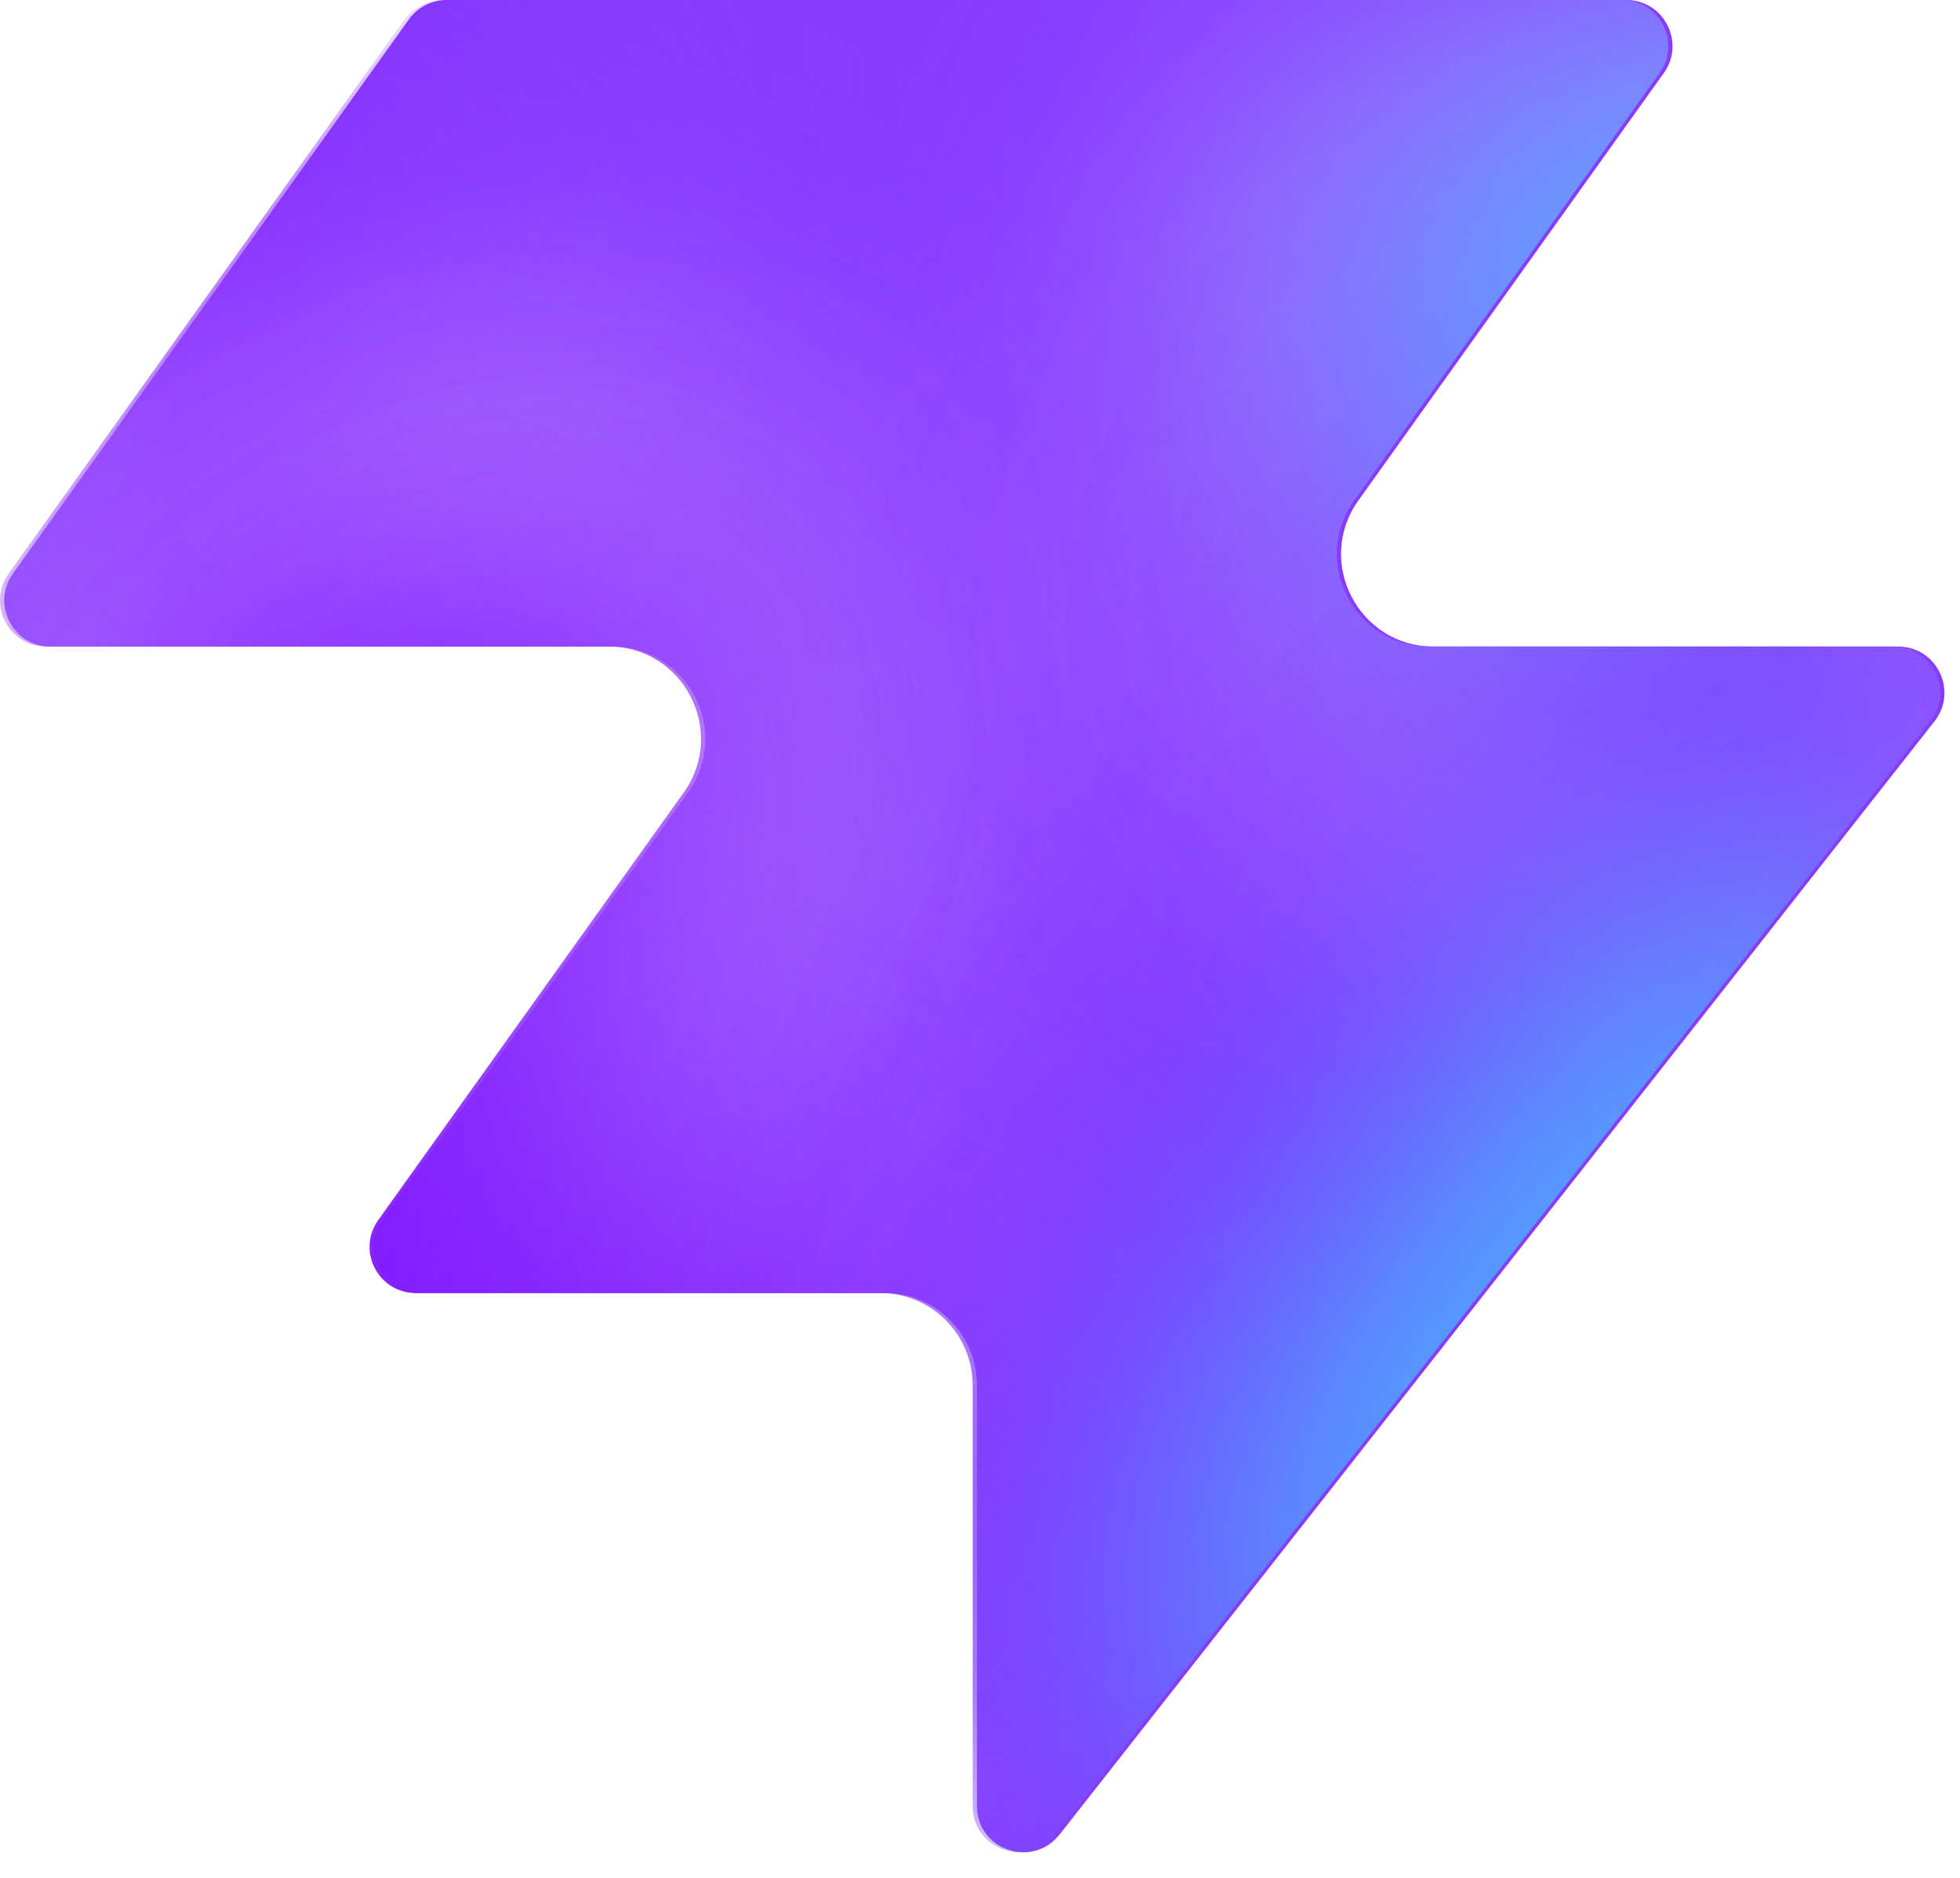
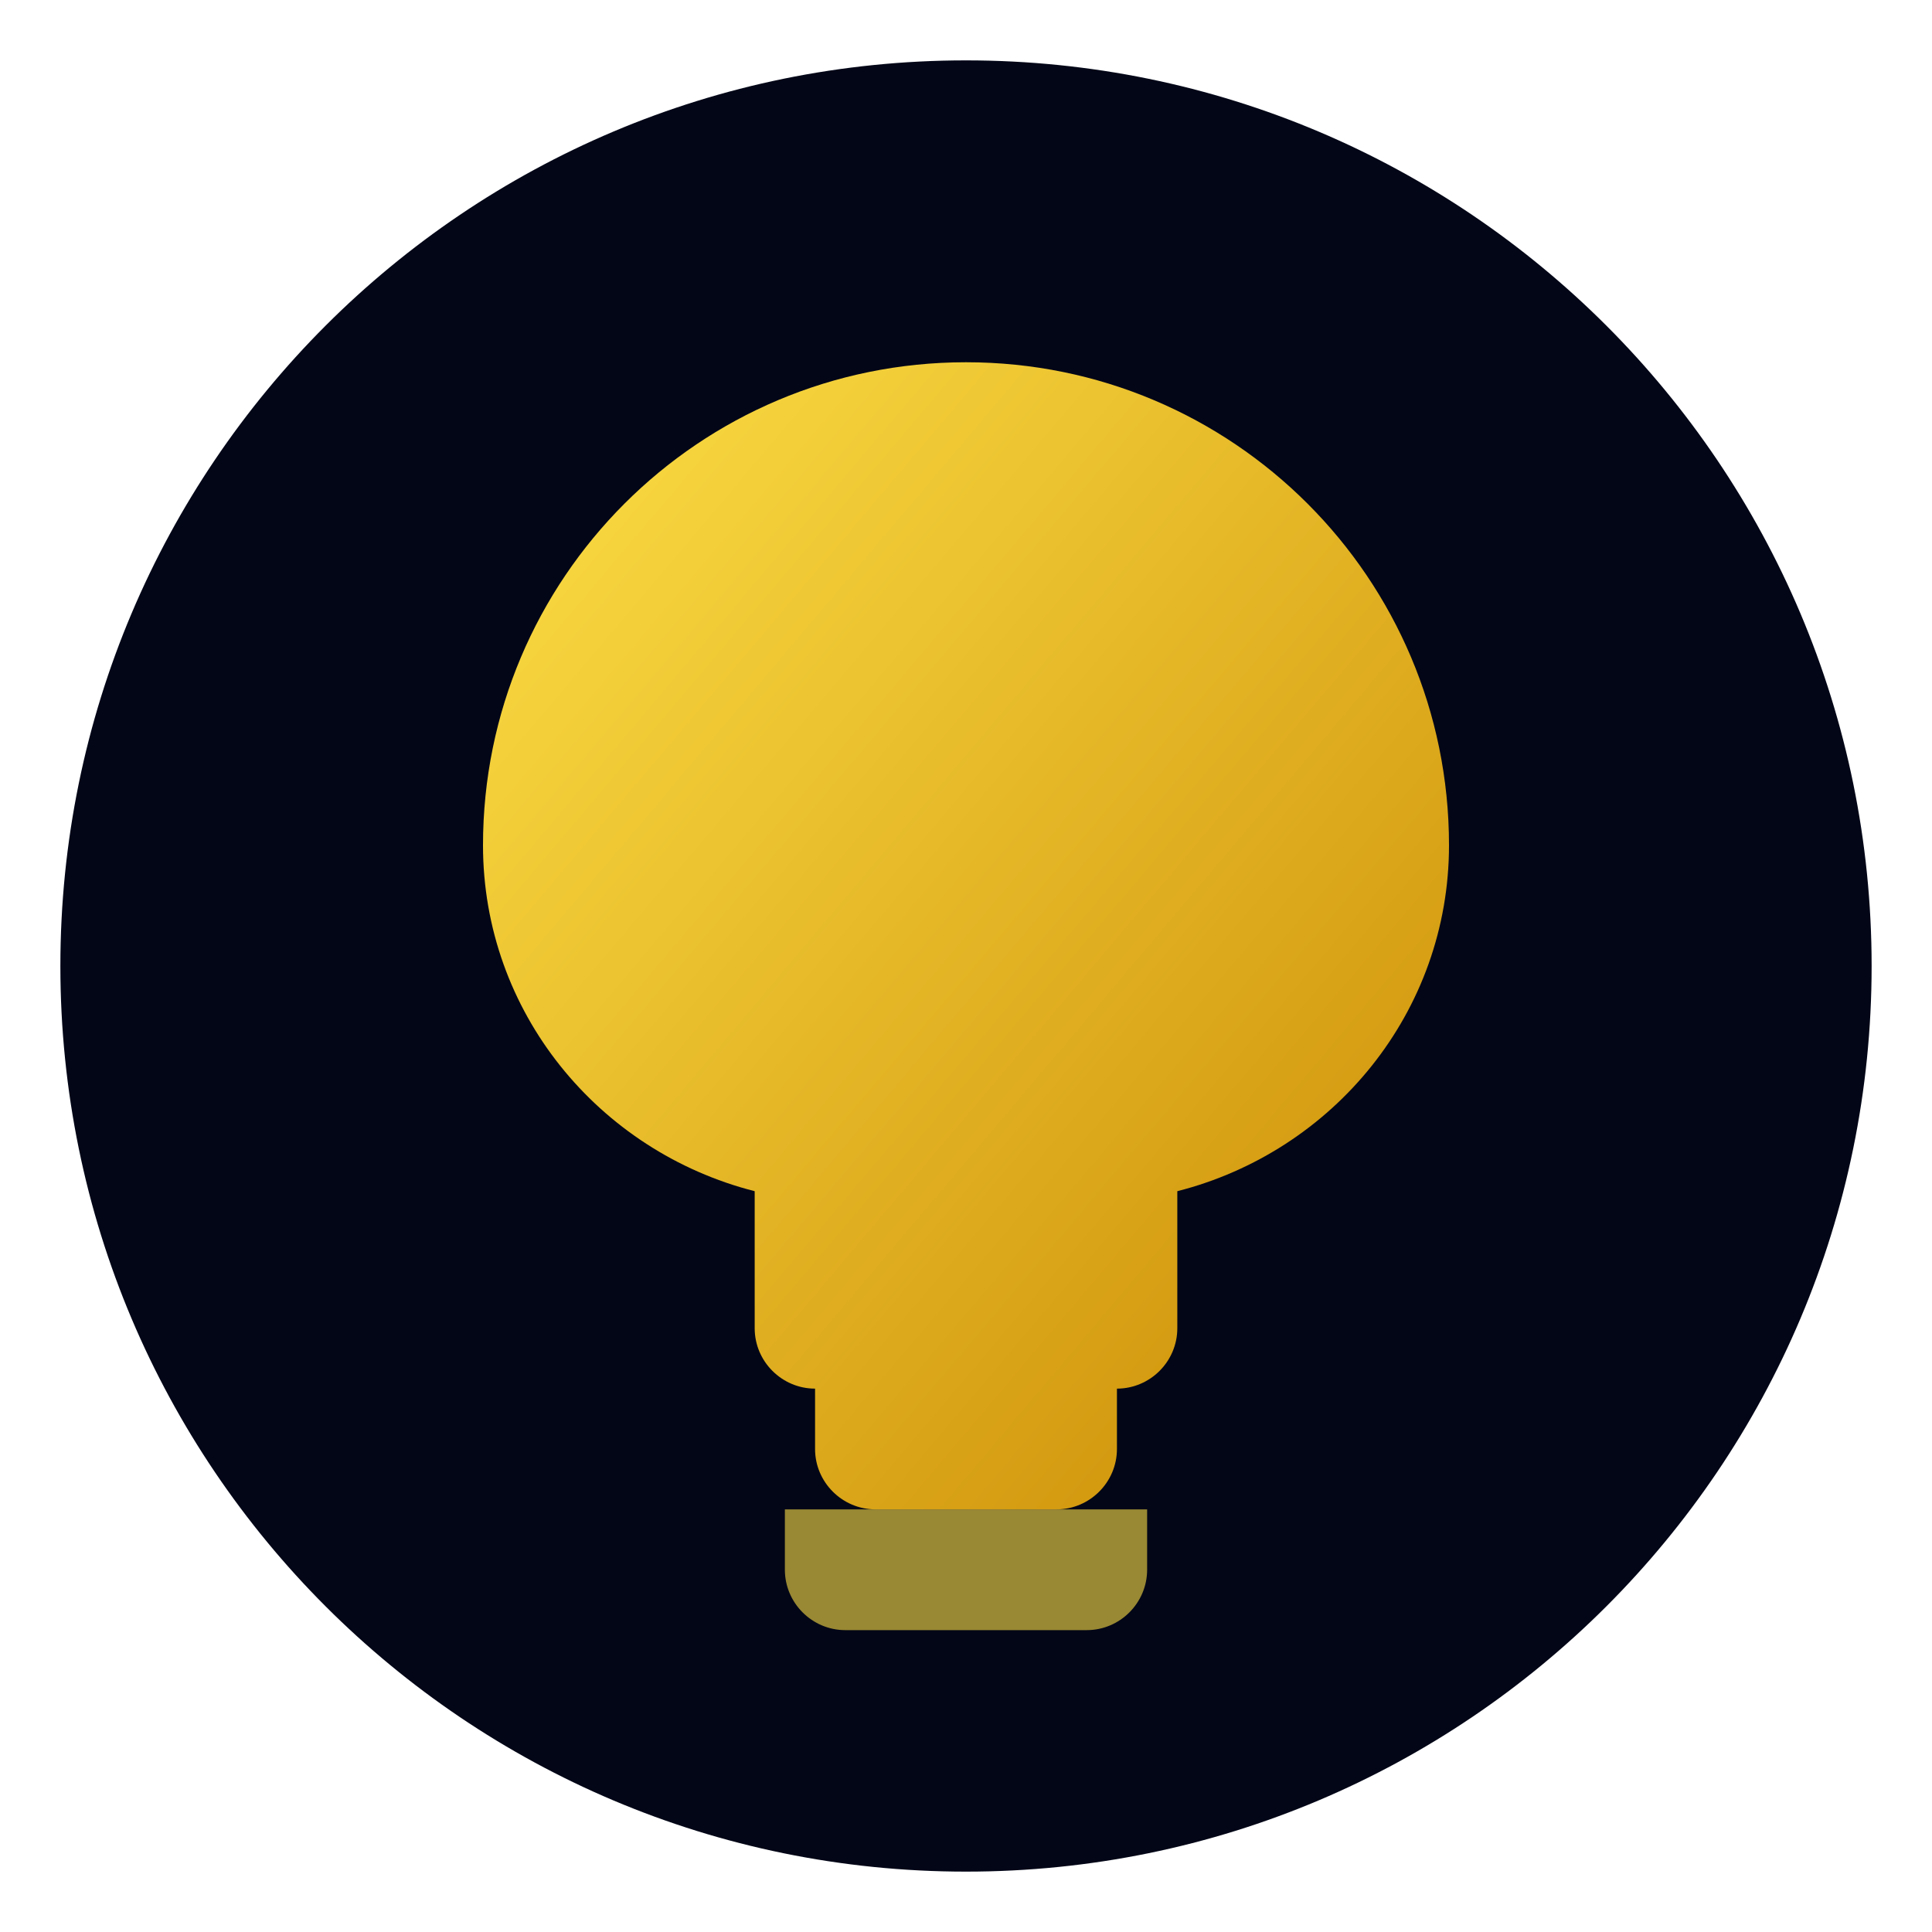
- <svg xmlns="http://www.w3.org/2000/svg" width="48" height="46" fill="none" viewBox="0 0 48 46">
-   <path fill="#863bff" d="M25.946 44.938c-.664.845-2.021.375-2.021-.698V33.937a2.26 2.26 0 0 0-2.262-2.262H10.287c-.92 0-1.456-1.04-.92-1.788l7.48-10.471c1.07-1.497 0-3.578-1.842-3.578H1.237c-.92 0-1.456-1.04-.92-1.788L10.013.474c.214-.297.556-.474.92-.474h28.894c.92 0 1.456 1.04.92 1.788l-7.48 10.471c-1.07 1.498 0 3.579 1.842 3.579h11.377c.943 0 1.473 1.088.89 1.83L25.947 44.94z" style="fill:#863bff;fill:color(display-p3 .525 .23 1);fill-opacity:1" />
-   <mask id="a" width="48" height="46" x="0" y="0" maskUnits="userSpaceOnUse" style="mask-type:alpha">
-     <path fill="#000" d="M25.842 44.938c-.664.844-2.021.375-2.021-.698V33.937a2.26 2.26 0 0 0-2.262-2.262H10.183c-.92 0-1.456-1.04-.92-1.788l7.48-10.471c1.07-1.498 0-3.579-1.842-3.579H1.133c-.92 0-1.456-1.04-.92-1.787L9.91.473c.214-.297.556-.474.92-.474h28.894c.92 0 1.456 1.04.92 1.788l-7.48 10.471c-1.07 1.498 0 3.578 1.842 3.578h11.377c.943 0 1.473 1.088.89 1.832L25.843 44.94z" style="fill:#000;fill-opacity:1" />
-   </mask>
-   <g mask="url(#a)">
-     <g filter="url(#b)">
-       <ellipse cx="5.508" cy="14.704" fill="#ede6ff" rx="5.508" ry="14.704" style="fill:#ede6ff;fill:color(display-p3 .927 .903 1);fill-opacity:1" transform="matrix(.00324 1 1 -.00324 -4.47 31.516)" />
-     </g>
-     <g filter="url(#c)">
-       <ellipse cx="10.399" cy="29.851" fill="#ede6ff" rx="10.399" ry="29.851" style="fill:#ede6ff;fill:color(display-p3 .927 .903 1);fill-opacity:1" transform="matrix(.00324 1 1 -.00324 -39.328 7.883)" />
-     </g>
-     <g filter="url(#d)">
-       <ellipse cx="5.508" cy="30.487" fill="#7e14ff" rx="5.508" ry="30.487" style="fill:#7e14ff;fill:color(display-p3 .492 .077 1);fill-opacity:1" transform="rotate(89.814 -25.913 -14.639)scale(1 -1)" />
-     </g>
-     <g filter="url(#e)">
-       <ellipse cx="5.508" cy="30.599" fill="#7e14ff" rx="5.508" ry="30.599" style="fill:#7e14ff;fill:color(display-p3 .492 .077 1);fill-opacity:1" transform="rotate(89.814 -32.644 -3.334)scale(1 -1)" />
-     </g>
-     <g filter="url(#f)">
-       <ellipse cx="5.508" cy="30.599" fill="#7e14ff" rx="5.508" ry="30.599" style="fill:#7e14ff;fill:color(display-p3 .492 .077 1);fill-opacity:1" transform="matrix(.00324 1 1 -.00324 -34.34 30.47)" />
-     </g>
-     <g filter="url(#g)">
-       <ellipse cx="14.072" cy="22.078" fill="#ede6ff" rx="14.072" ry="22.078" style="fill:#ede6ff;fill:color(display-p3 .927 .903 1);fill-opacity:1" transform="rotate(93.35 24.506 48.493)scale(-1 1)" />
-     </g>
-     <g filter="url(#h)">
-       <ellipse cx="3.47" cy="21.501" fill="#7e14ff" rx="3.47" ry="21.501" style="fill:#7e14ff;fill:color(display-p3 .492 .077 1);fill-opacity:1" transform="rotate(89.009 28.708 47.59)scale(-1 1)" />
-     </g>
-     <g filter="url(#i)">
-       <ellipse cx="3.47" cy="21.501" fill="#7e14ff" rx="3.47" ry="21.501" style="fill:#7e14ff;fill:color(display-p3 .492 .077 1);fill-opacity:1" transform="rotate(89.009 28.708 47.59)scale(-1 1)" />
-     </g>
-     <g filter="url(#j)">
-       <ellipse cx=".387" cy="8.972" fill="#7e14ff" rx="4.407" ry="29.108" style="fill:#7e14ff;fill:color(display-p3 .492 .077 1);fill-opacity:1" transform="rotate(39.51 .387 8.972)" />
-     </g>
-     <g filter="url(#k)">
-       <ellipse cx="47.523" cy="-6.092" fill="#7e14ff" rx="4.407" ry="29.108" style="fill:#7e14ff;fill:color(display-p3 .492 .077 1);fill-opacity:1" transform="rotate(37.892 47.523 -6.092)" />
-     </g>
-     <g filter="url(#l)">
-       <ellipse cx="41.412" cy="6.333" fill="#47bfff" rx="5.971" ry="9.665" style="fill:#47bfff;fill:color(display-p3 .28 .748 1);fill-opacity:1" transform="rotate(37.892 41.412 6.333)" />
-     </g>
-     <g filter="url(#m)">
-       <ellipse cx="-1.879" cy="38.332" fill="#7e14ff" rx="4.407" ry="29.108" style="fill:#7e14ff;fill:color(display-p3 .492 .077 1);fill-opacity:1" transform="rotate(37.892 -1.88 38.332)" />
-     </g>
-     <g filter="url(#n)">
-       <ellipse cx="-1.879" cy="38.332" fill="#7e14ff" rx="4.407" ry="29.108" style="fill:#7e14ff;fill:color(display-p3 .492 .077 1);fill-opacity:1" transform="rotate(37.892 -1.88 38.332)" />
-     </g>
-     <g filter="url(#o)">
-       <ellipse cx="35.651" cy="29.907" fill="#7e14ff" rx="4.407" ry="29.108" style="fill:#7e14ff;fill:color(display-p3 .492 .077 1);fill-opacity:1" transform="rotate(37.892 35.651 29.907)" />
-     </g>
-     <g filter="url(#p)">
-       <ellipse cx="38.418" cy="32.4" fill="#47bfff" rx="5.971" ry="15.297" style="fill:#47bfff;fill:color(display-p3 .28 .748 1);fill-opacity:1" transform="rotate(37.892 38.418 32.4)" />
-     </g>
-   </g>
+ <svg xmlns="http://www.w3.org/2000/svg" viewBox="0 0 32 32">
  <defs>
-     <filter id="b" width="60.045" height="41.654" x="-19.77" y="16.149" color-interpolation-filters="sRGB" filterUnits="userSpaceOnUse">
-       <feFlood flood-opacity="0" result="BackgroundImageFix" />
-       <feBlend in="SourceGraphic" in2="BackgroundImageFix" result="shape" />
-       <feGaussianBlur result="effect1_foregroundBlur_2002_17158" stdDeviation="7.659" />
-     </filter>
-     <filter id="c" width="90.34" height="51.437" x="-54.613" y="-7.533" color-interpolation-filters="sRGB" filterUnits="userSpaceOnUse">
-       <feFlood flood-opacity="0" result="BackgroundImageFix" />
-       <feBlend in="SourceGraphic" in2="BackgroundImageFix" result="shape" />
-       <feGaussianBlur result="effect1_foregroundBlur_2002_17158" stdDeviation="7.659" />
-     </filter>
-     <filter id="d" width="79.355" height="29.4" x="-49.64" y="2.03" color-interpolation-filters="sRGB" filterUnits="userSpaceOnUse">
-       <feFlood flood-opacity="0" result="BackgroundImageFix" />
-       <feBlend in="SourceGraphic" in2="BackgroundImageFix" result="shape" />
-       <feGaussianBlur result="effect1_foregroundBlur_2002_17158" stdDeviation="4.596" />
-     </filter>
-     <filter id="e" width="79.579" height="29.4" x="-45.045" y="20.029" color-interpolation-filters="sRGB" filterUnits="userSpaceOnUse">
-       <feFlood flood-opacity="0" result="BackgroundImageFix" />
-       <feBlend in="SourceGraphic" in2="BackgroundImageFix" result="shape" />
-       <feGaussianBlur result="effect1_foregroundBlur_2002_17158" stdDeviation="4.596" />
-     </filter>
-     <filter id="f" width="79.579" height="29.4" x="-43.513" y="21.178" color-interpolation-filters="sRGB" filterUnits="userSpaceOnUse">
-       <feFlood flood-opacity="0" result="BackgroundImageFix" />
-       <feBlend in="SourceGraphic" in2="BackgroundImageFix" result="shape" />
-       <feGaussianBlur result="effect1_foregroundBlur_2002_17158" stdDeviation="4.596" />
-     </filter>
-     <filter id="g" width="74.749" height="58.852" x="15.756" y="-17.901" color-interpolation-filters="sRGB" filterUnits="userSpaceOnUse">
-       <feFlood flood-opacity="0" result="BackgroundImageFix" />
-       <feBlend in="SourceGraphic" in2="BackgroundImageFix" result="shape" />
-       <feGaussianBlur result="effect1_foregroundBlur_2002_17158" stdDeviation="7.659" />
-     </filter>
-     <filter id="h" width="61.377" height="25.362" x="23.548" y="2.284" color-interpolation-filters="sRGB" filterUnits="userSpaceOnUse">
-       <feFlood flood-opacity="0" result="BackgroundImageFix" />
-       <feBlend in="SourceGraphic" in2="BackgroundImageFix" result="shape" />
-       <feGaussianBlur result="effect1_foregroundBlur_2002_17158" stdDeviation="4.596" />
-     </filter>
-     <filter id="i" width="61.377" height="25.362" x="23.548" y="2.284" color-interpolation-filters="sRGB" filterUnits="userSpaceOnUse">
-       <feFlood flood-opacity="0" result="BackgroundImageFix" />
-       <feBlend in="SourceGraphic" in2="BackgroundImageFix" result="shape" />
-       <feGaussianBlur result="effect1_foregroundBlur_2002_17158" stdDeviation="4.596" />
-     </filter>
-     <filter id="j" width="56.045" height="63.649" x="-27.636" y="-22.853" color-interpolation-filters="sRGB" filterUnits="userSpaceOnUse">
-       <feFlood flood-opacity="0" result="BackgroundImageFix" />
-       <feBlend in="SourceGraphic" in2="BackgroundImageFix" result="shape" />
-       <feGaussianBlur result="effect1_foregroundBlur_2002_17158" stdDeviation="4.596" />
-     </filter>
-     <filter id="k" width="54.814" height="64.646" x="20.116" y="-38.415" color-interpolation-filters="sRGB" filterUnits="userSpaceOnUse">
-       <feFlood flood-opacity="0" result="BackgroundImageFix" />
-       <feBlend in="SourceGraphic" in2="BackgroundImageFix" result="shape" />
-       <feGaussianBlur result="effect1_foregroundBlur_2002_17158" stdDeviation="4.596" />
-     </filter>
-     <filter id="l" width="33.541" height="35.313" x="24.641" y="-11.323" color-interpolation-filters="sRGB" filterUnits="userSpaceOnUse">
-       <feFlood flood-opacity="0" result="BackgroundImageFix" />
-       <feBlend in="SourceGraphic" in2="BackgroundImageFix" result="shape" />
-       <feGaussianBlur result="effect1_foregroundBlur_2002_17158" stdDeviation="4.596" />
-     </filter>
-     <filter id="m" width="54.814" height="64.646" x="-29.286" y="6.009" color-interpolation-filters="sRGB" filterUnits="userSpaceOnUse">
-       <feFlood flood-opacity="0" result="BackgroundImageFix" />
-       <feBlend in="SourceGraphic" in2="BackgroundImageFix" result="shape" />
-       <feGaussianBlur result="effect1_foregroundBlur_2002_17158" stdDeviation="4.596" />
-     </filter>
-     <filter id="n" width="54.814" height="64.646" x="-29.286" y="6.009" color-interpolation-filters="sRGB" filterUnits="userSpaceOnUse">
-       <feFlood flood-opacity="0" result="BackgroundImageFix" />
-       <feBlend in="SourceGraphic" in2="BackgroundImageFix" result="shape" />
-       <feGaussianBlur result="effect1_foregroundBlur_2002_17158" stdDeviation="4.596" />
-     </filter>
-     <filter id="o" width="54.814" height="64.646" x="8.244" y="-2.416" color-interpolation-filters="sRGB" filterUnits="userSpaceOnUse">
-       <feFlood flood-opacity="0" result="BackgroundImageFix" />
-       <feBlend in="SourceGraphic" in2="BackgroundImageFix" result="shape" />
-       <feGaussianBlur result="effect1_foregroundBlur_2002_17158" stdDeviation="4.596" />
-     </filter>
-     <filter id="p" width="39.409" height="43.623" x="18.713" y="10.588" color-interpolation-filters="sRGB" filterUnits="userSpaceOnUse">
-       <feFlood flood-opacity="0" result="BackgroundImageFix" />
-       <feBlend in="SourceGraphic" in2="BackgroundImageFix" result="shape" />
-       <feGaussianBlur result="effect1_foregroundBlur_2002_17158" stdDeviation="4.596" />
-     </filter>
+     <linearGradient id="goldGradient" x1="0%" y1="0%" x2="100%" y2="100%">
+       <stop offset="0%" style="stop-color:#fde047;stop-opacity:1" />
+       <stop offset="100%" style="stop-color:#ca8a04;stop-opacity:1" />
+     </linearGradient>
  </defs>
+   <circle cx="16" cy="16" r="15" fill="#020617" />
+   <path d="M16 6C11.58 6 8 9.58 8 14c0 2.76 1.91 5.07 4.5 5.73V22c0 .55.45 1 1 1h5c.55 0 1-.45 1-1v-2.27c2.59-.66 4.5-2.97 4.5-5.73 0-4.42-3.58-8-8-8zm-2.5 18c0 .55.45 1 1 1h3c.55 0 1-.45 1-1v-1h-5v1z" fill="url(#goldGradient)" />
+   <path d="M13 26c0 .55.45 1 1 1h4c.55 0 1-.45 1-1v-1h-6v1z" fill="#fde047" opacity="0.6" />
</svg>
